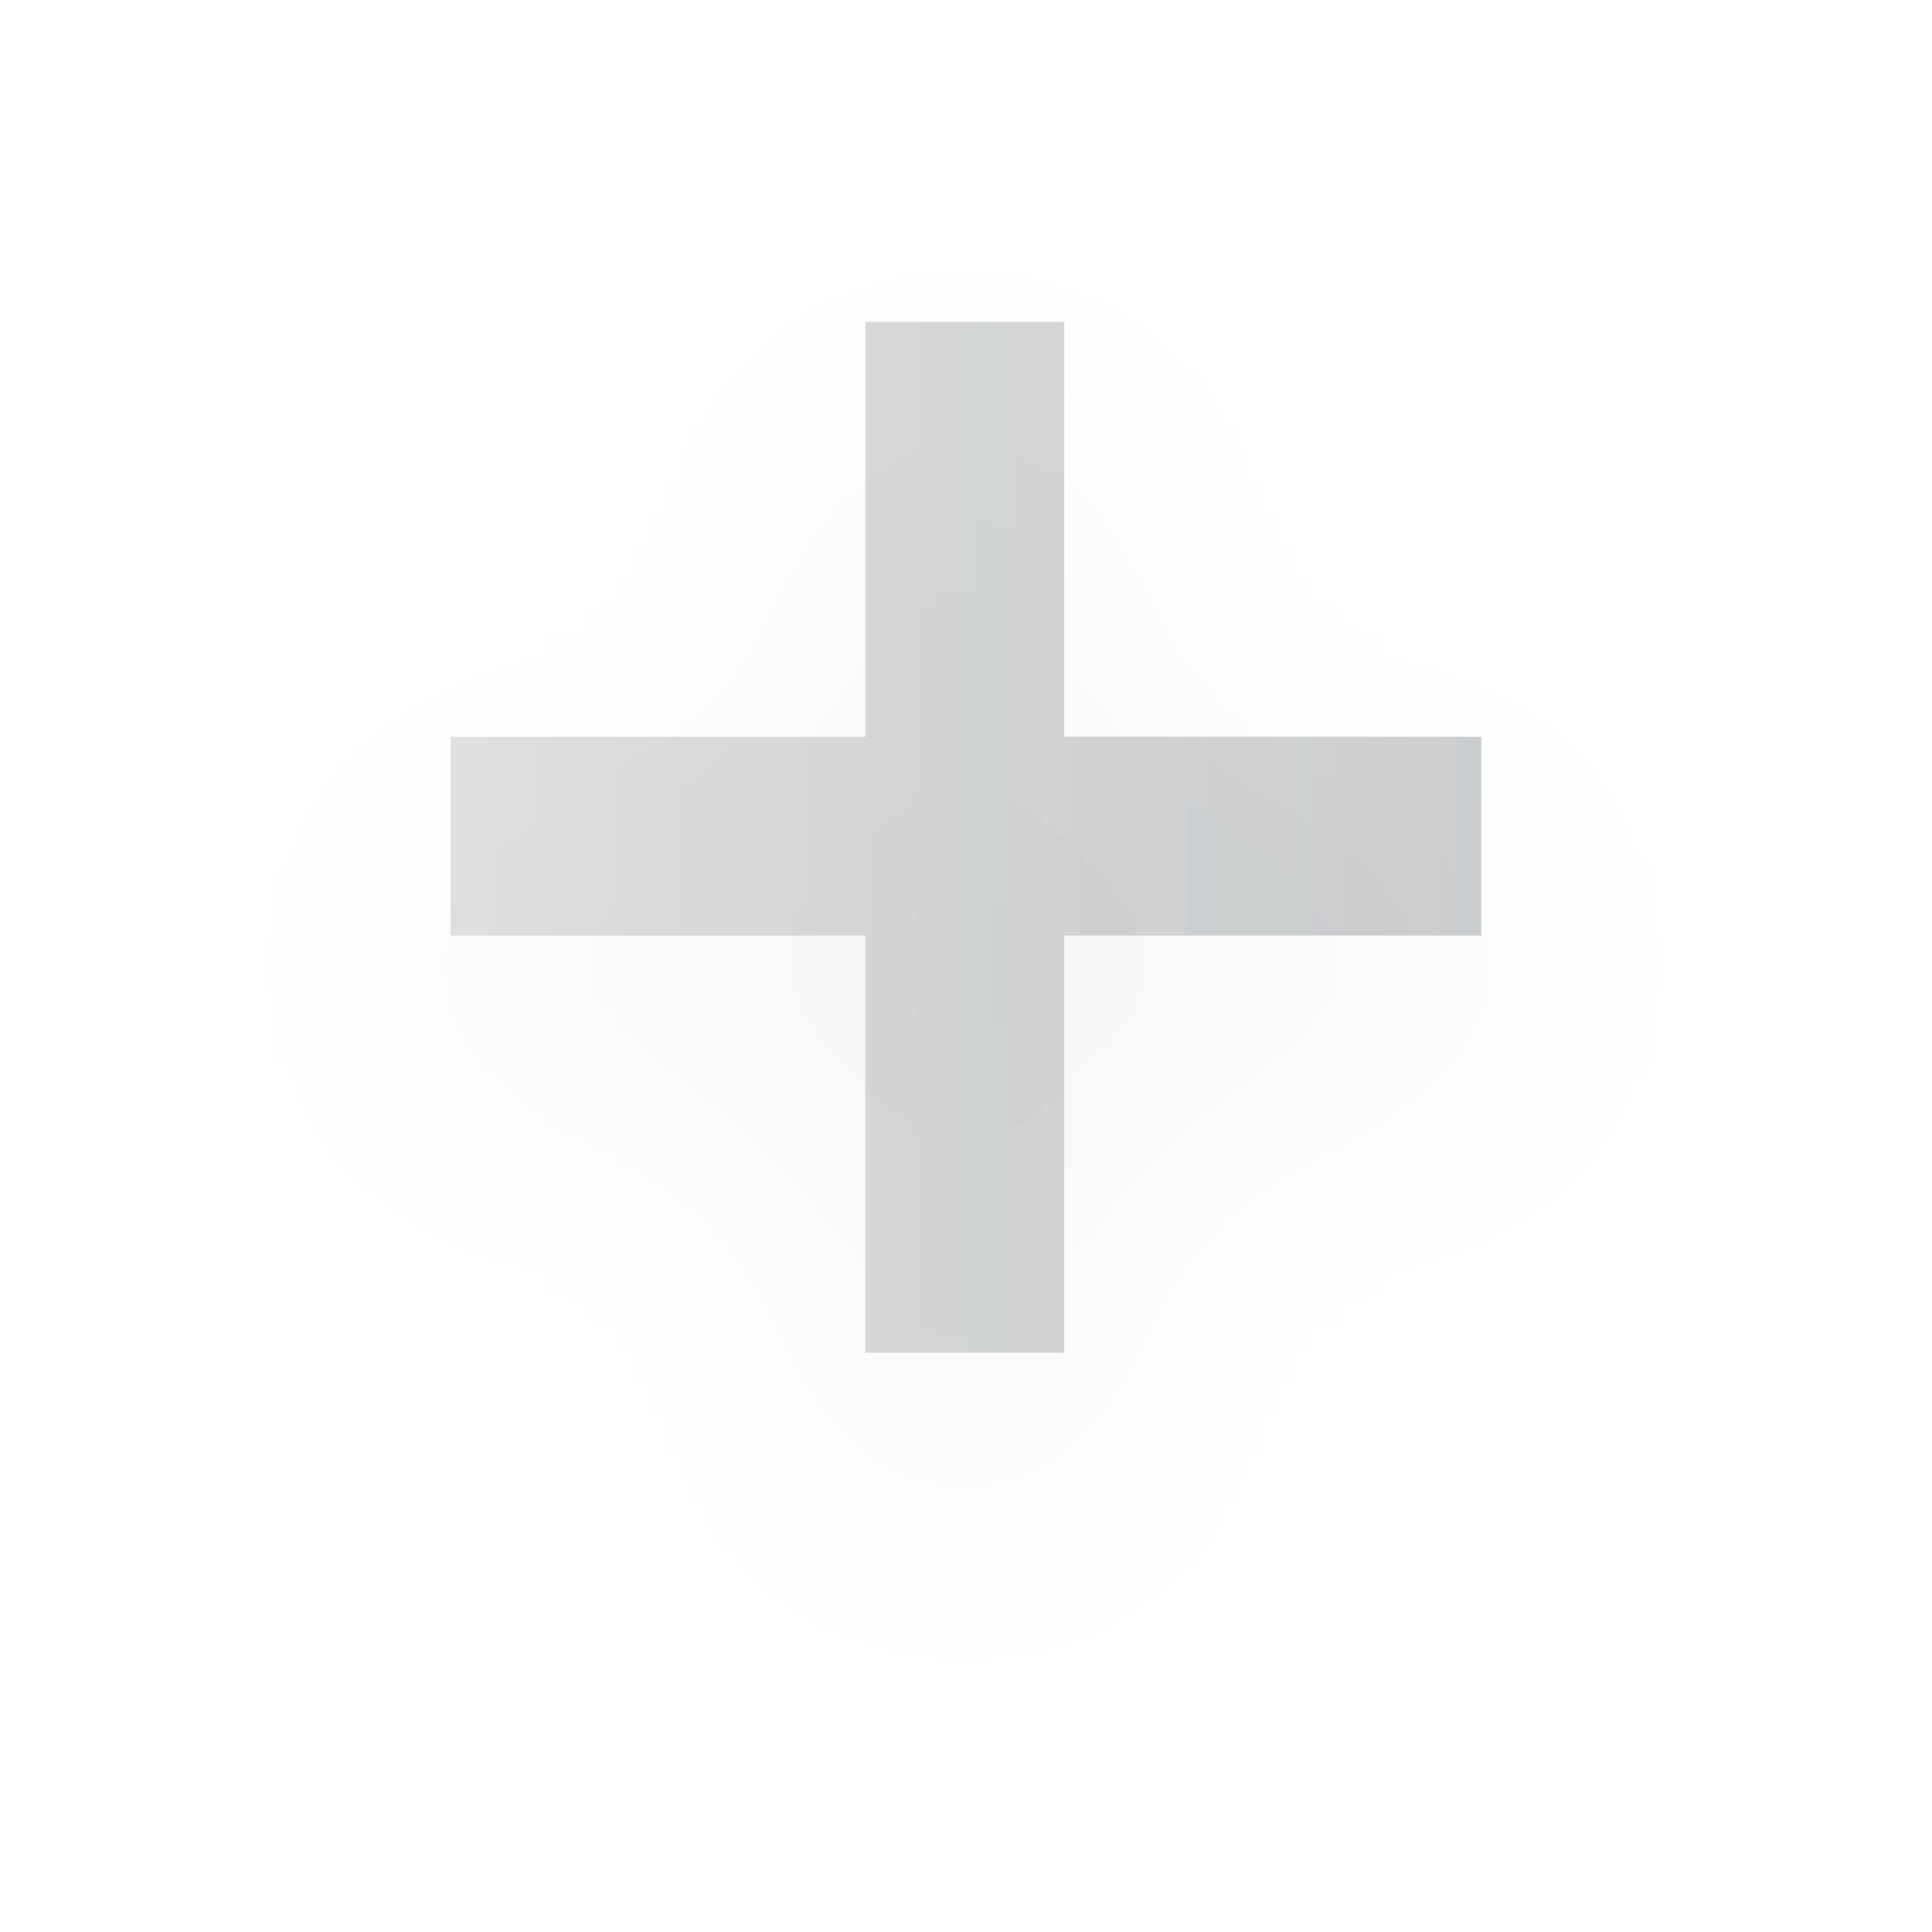
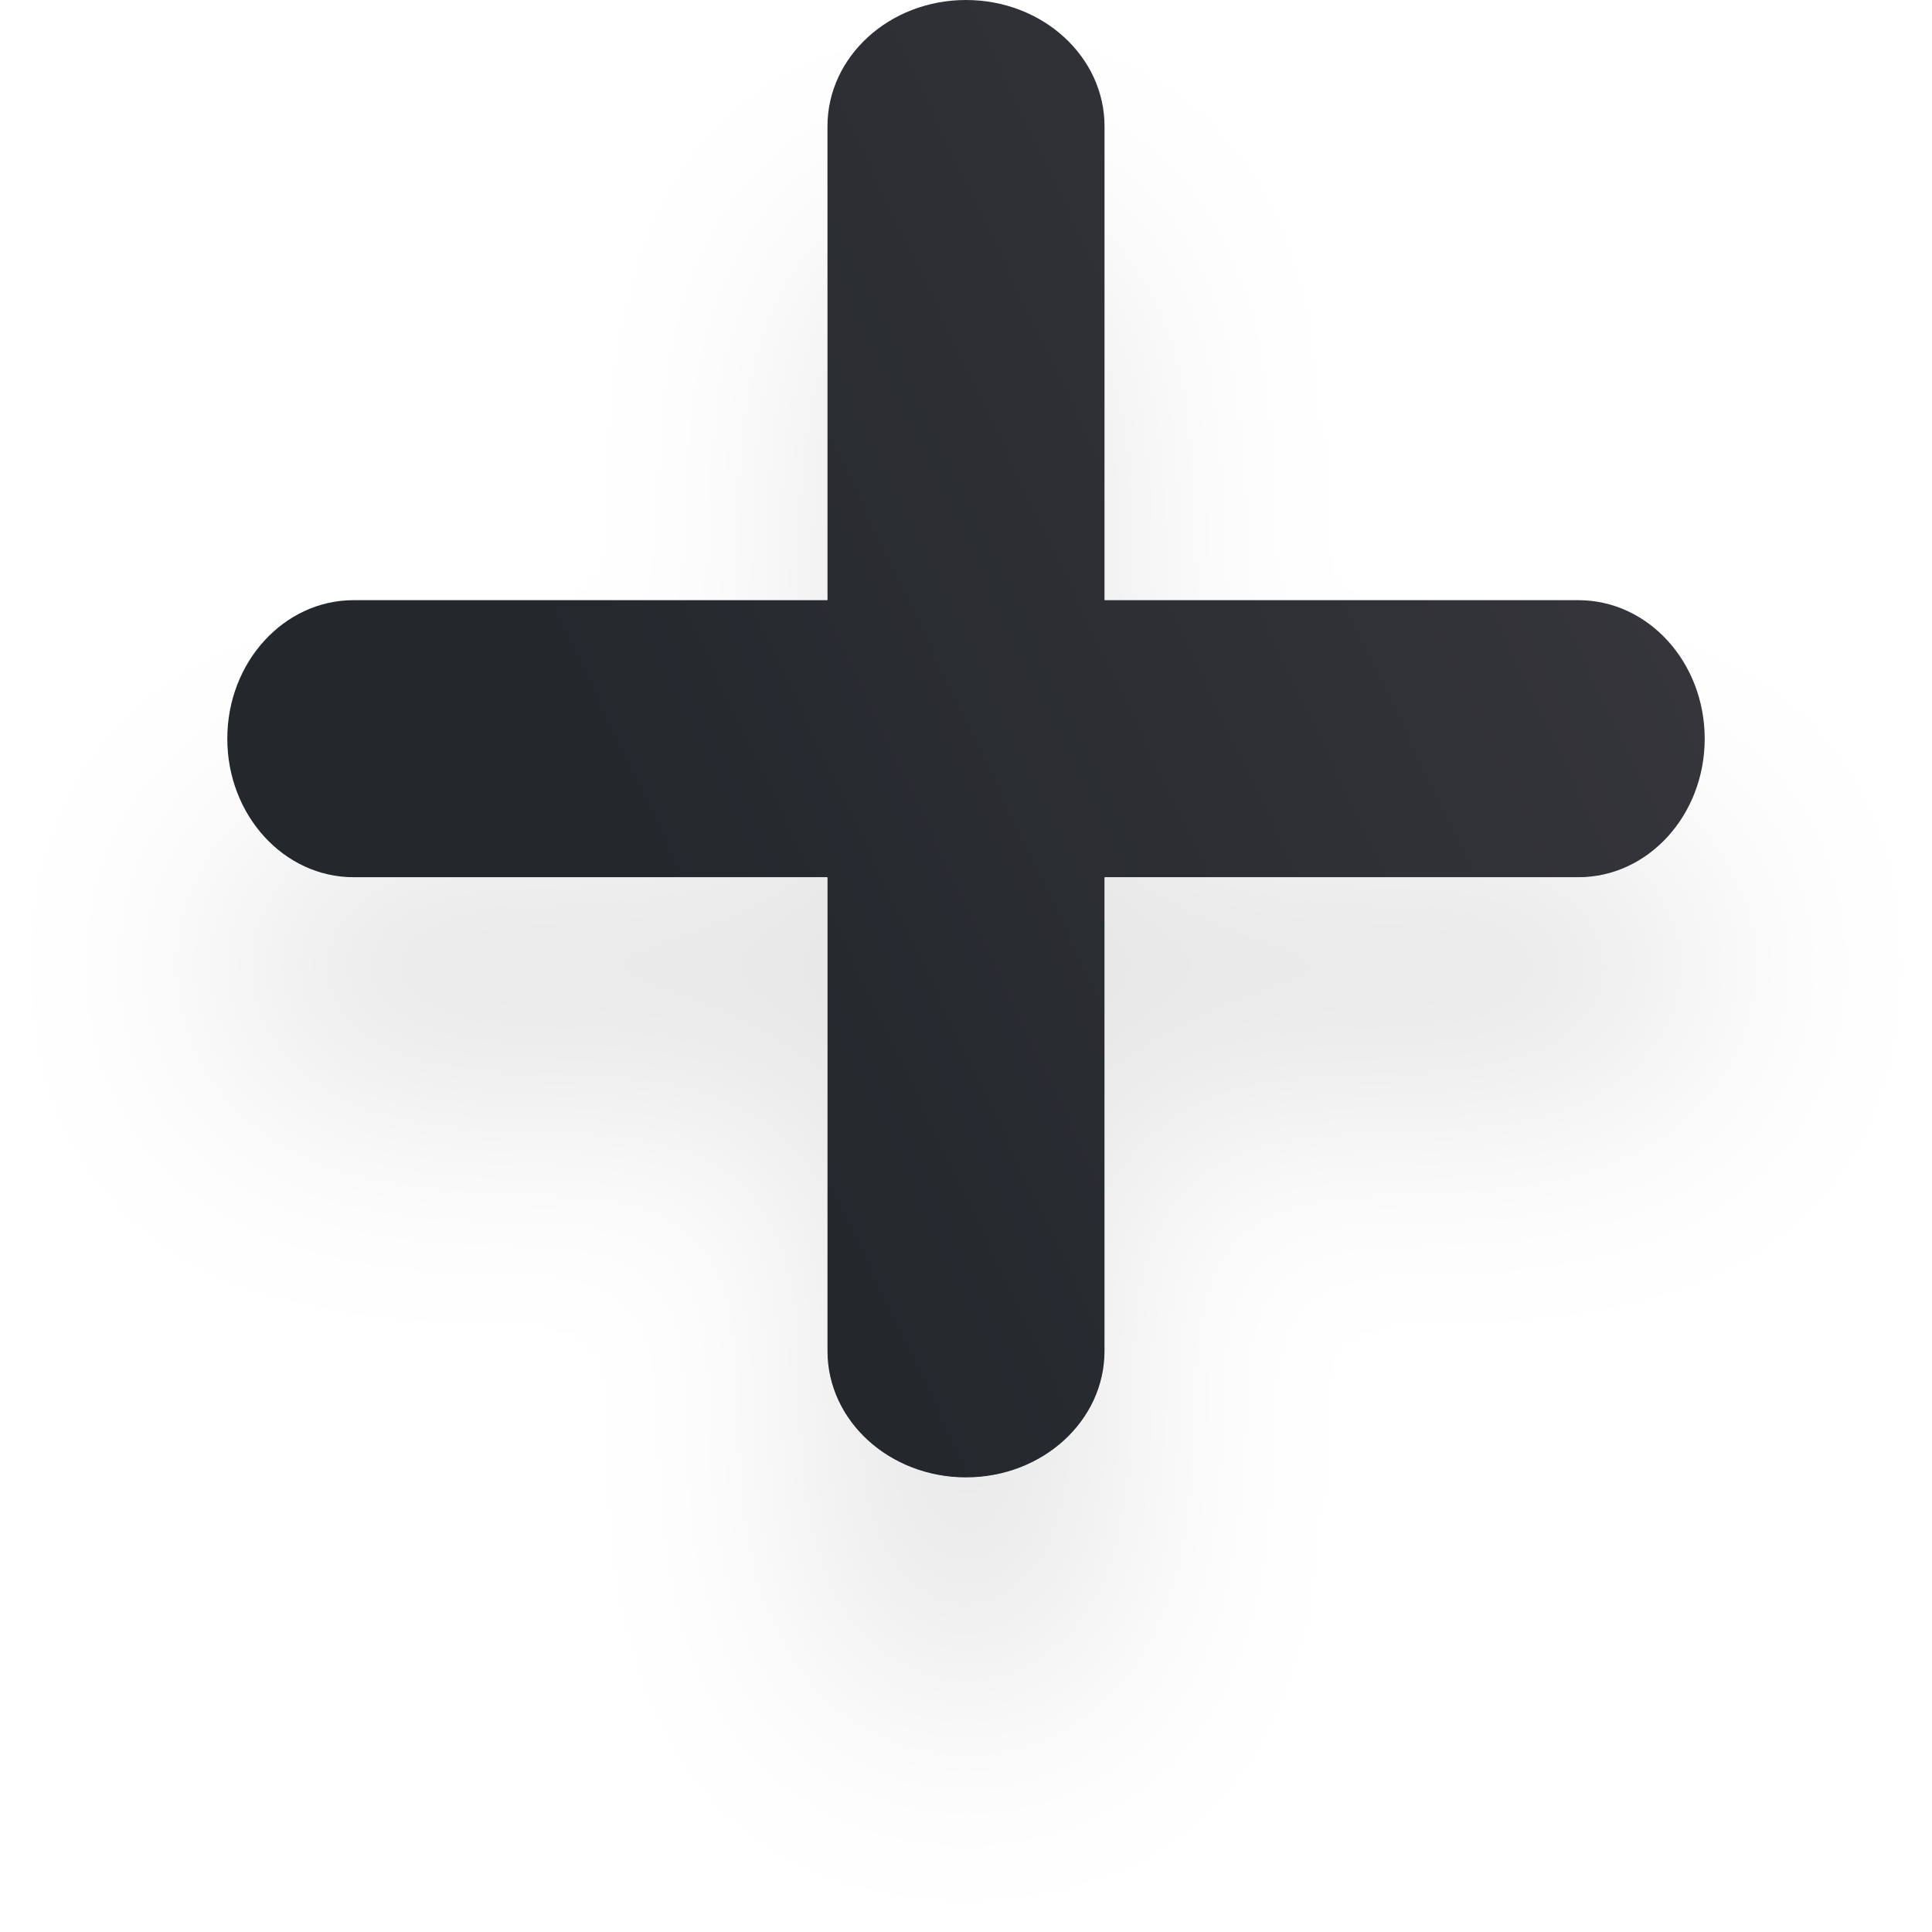
- <svg xmlns="http://www.w3.org/2000/svg" width="45.019" height="45.019" viewBox="0 0 45.019 45.019">
+ <svg xmlns="http://www.w3.org/2000/svg" width="34" height="34" viewBox="0 0 34 34" fill="none">
+   <g filter="url(#filter0_d_257_2078)">
+     <path d="M19.438 10.562H27.777C29.005 10.562 30 11.654 30 13C30 14.346 29.005 15.438 27.777 15.438H19.438V23.777C19.438 25.005 18.346 26 17 26C15.654 26 14.562 25.005 14.562 23.777V15.438H6.223C4.995 15.438 4 14.346 4 13C4 11.654 4.995 10.562 6.223 10.562H14.562V2.223C14.562 0.995 15.654 0 17 0C18.346 0 19.438 0.995 19.438 2.223V10.562Z" fill="url(#paint0_linear_257_2078)" />
+   </g>
  <defs>
-     <linearGradient id="linear-gradient" x1="1" x2="-0.014" gradientUnits="objectBoundingBox">
-       <stop offset="0" stop-color="#333e40" stop-opacity="0.502" />
-       <stop offset="1" stop-color="gray" stop-opacity="0.502" />
+     <filter id="filter0_d_257_2078" x="0" y="0" width="34" height="34" filterUnits="userSpaceOnUse" color-interpolation-filters="sRGB">
+       <feFlood flood-opacity="0" result="BackgroundImageFix" />
+       <feColorMatrix in="SourceAlpha" type="matrix" values="0 0 0 0 0 0 0 0 0 0 0 0 0 0 0 0 0 0 127 0" result="hardAlpha" />
+       <feOffset dy="4" />
+       <feGaussianBlur stdDeviation="2" />
+       <feComposite in2="hardAlpha" operator="out" />
+       <feColorMatrix type="matrix" values="0 0 0 0 0 0 0 0 0 0 0 0 0 0 0 0 0 0 0.1 0" />
+       <feBlend mode="normal" in2="BackgroundImageFix" result="effect1_dropShadow_257_2078" />
+       <feBlend mode="normal" in="SourceGraphic" in2="effect1_dropShadow_257_2078" result="shape" />
+     </filter>
+     <linearGradient id="paint0_linear_257_2078" x1="4" y1="0" x2="25.159" y2="-10.12" gradientUnits="userSpaceOnUse">
+       <stop stop-color="#24282D" />
+       <stop offset="1" stop-color="#3A393F" />
    </linearGradient>
-     <filter id="Path_16575" x="0" y="0" width="45.019" height="45.019" filterUnits="userSpaceOnUse">
-       <feOffset dy="3" input="SourceAlpha" />
-       <feGaussianBlur stdDeviation="3.5" result="blur" />
-       <feFlood flood-opacity="0.161" />
-       <feComposite operator="in" in2="blur" />
-       <feComposite in="SourceGraphic" />
-     </filter>
  </defs>
-   <g transform="matrix(1, 0, 0, 1, 0, 0)" filter="url(#Path_16575)">
-     <path id="Path_16575-2" data-name="Path 16575" d="M12.818-3.332V1.3H3.1v9.719H-1.538V1.3H-11.2V-3.332h9.663V-13H3.1v9.663Z" transform="translate(21.7 20.5)" opacity="0.5" fill="url(#linear-gradient)" />
-   </g>
</svg>
